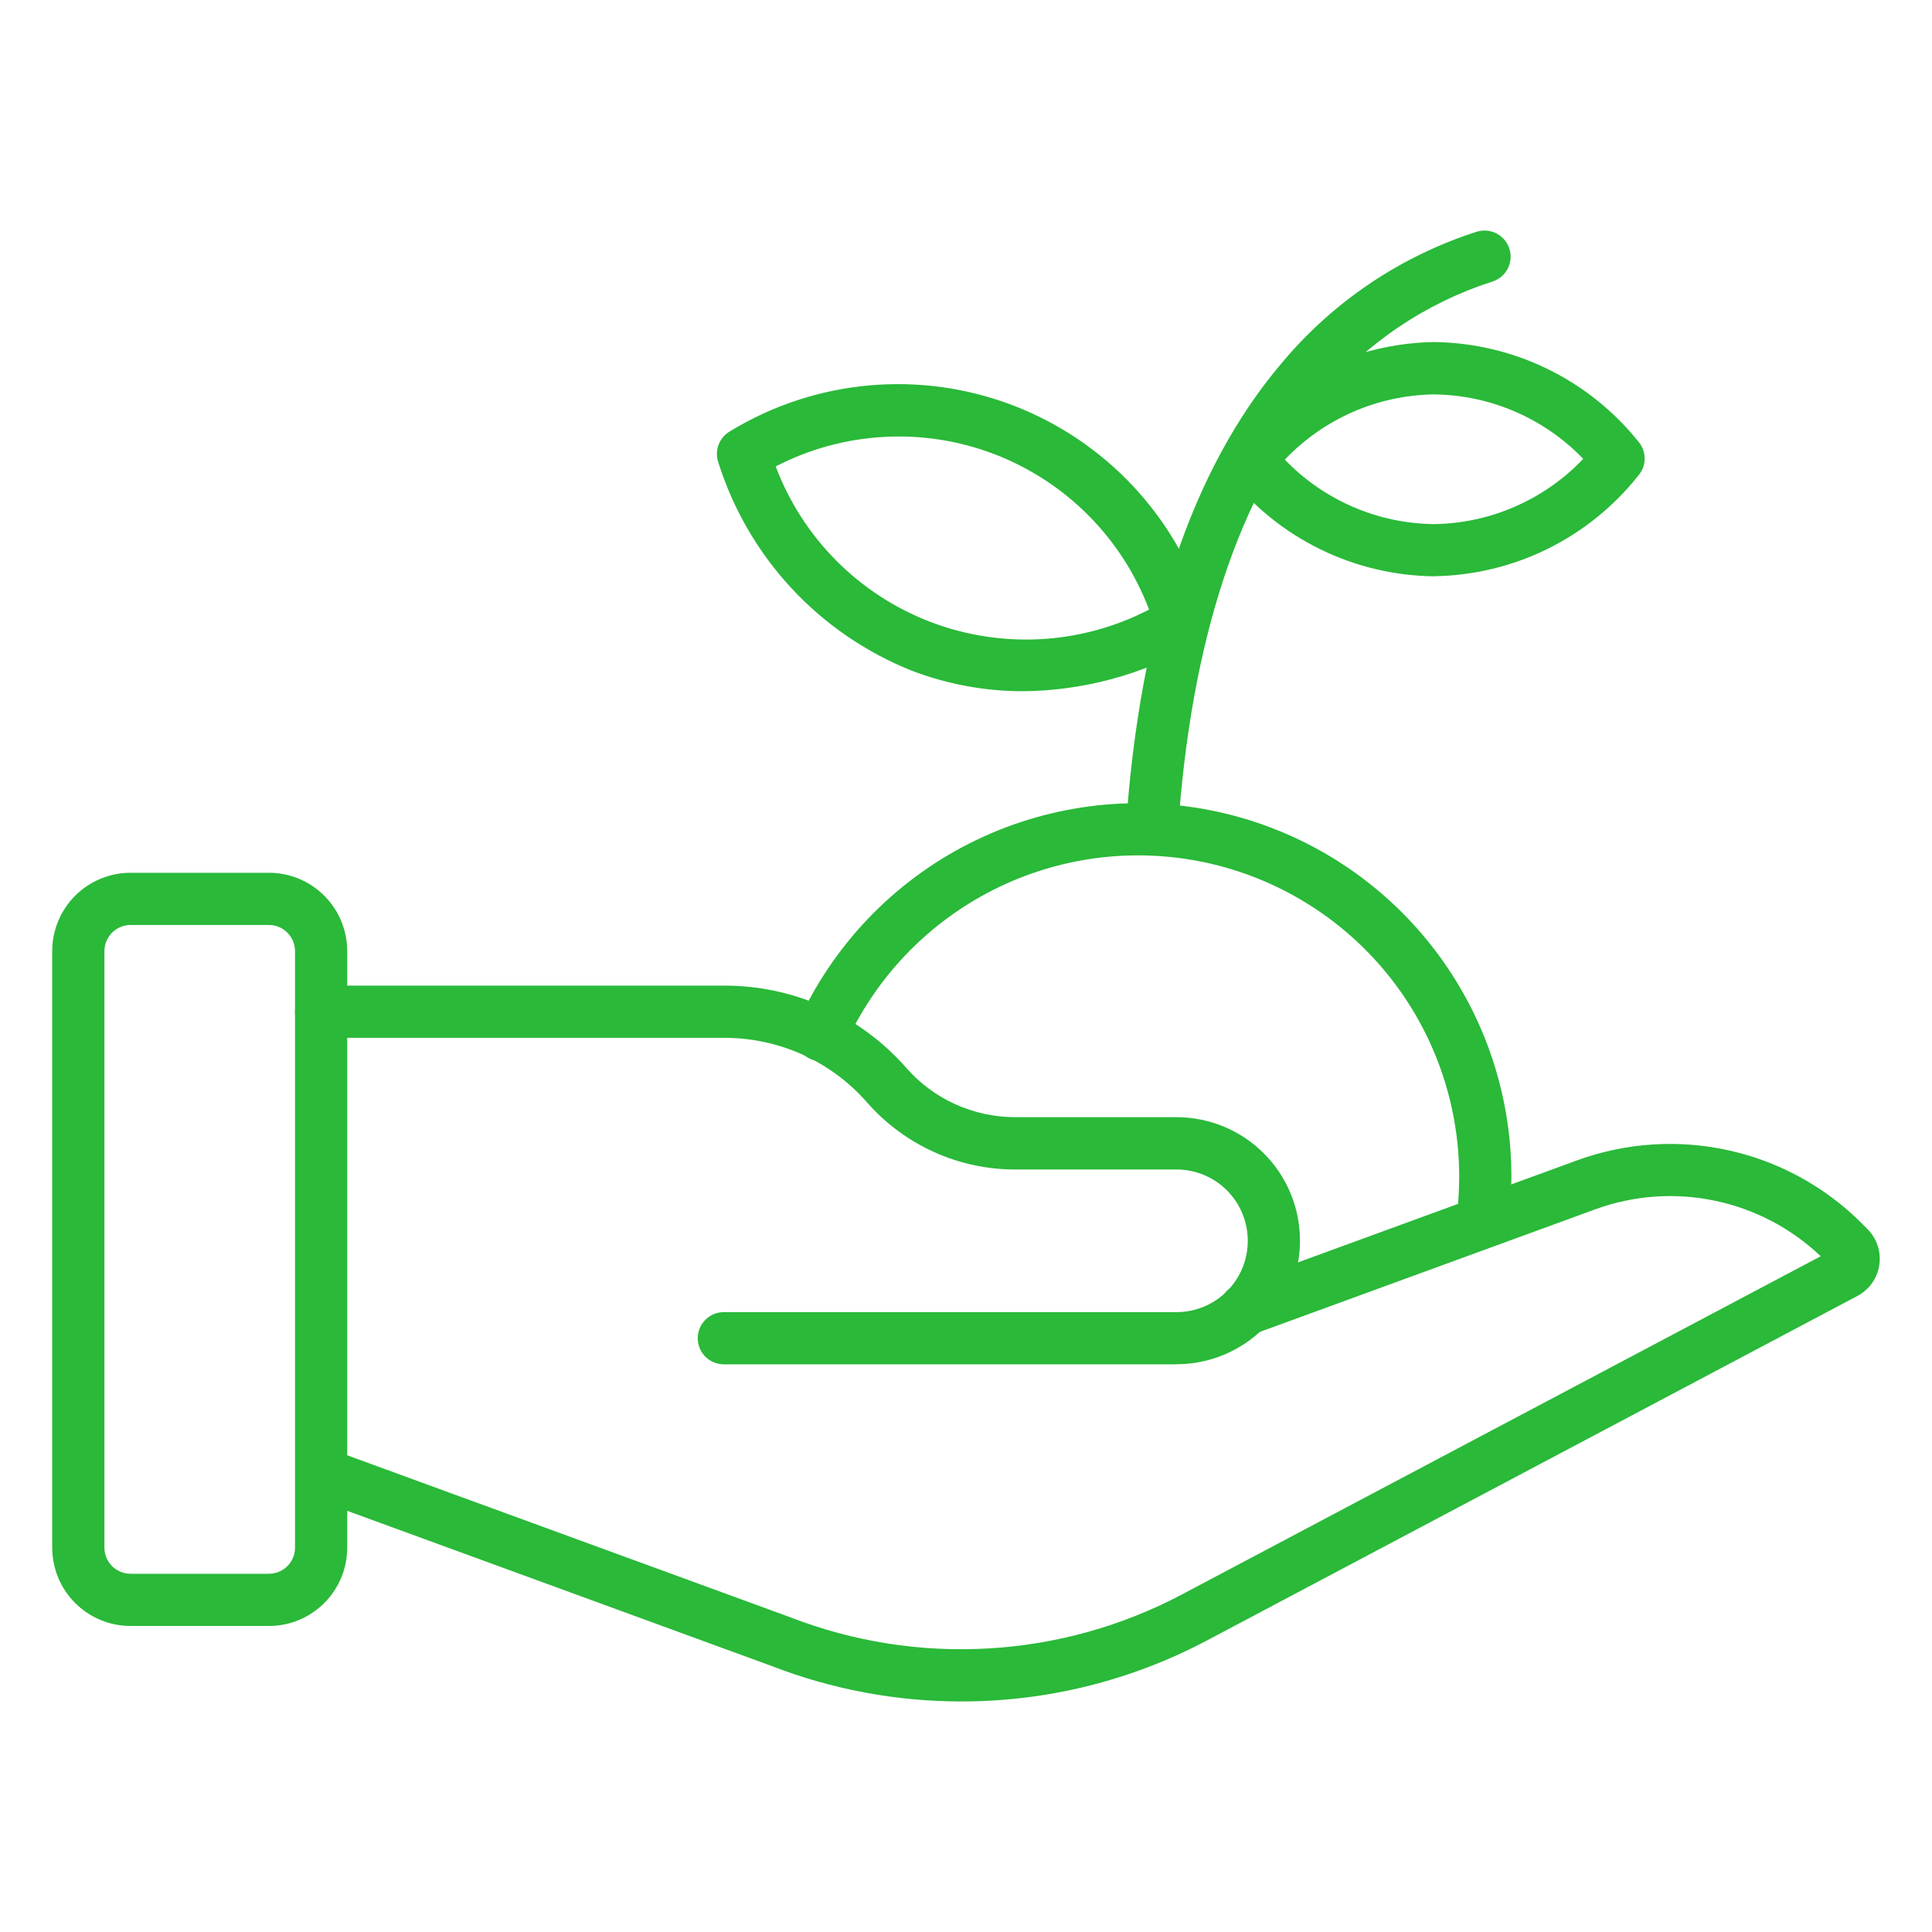
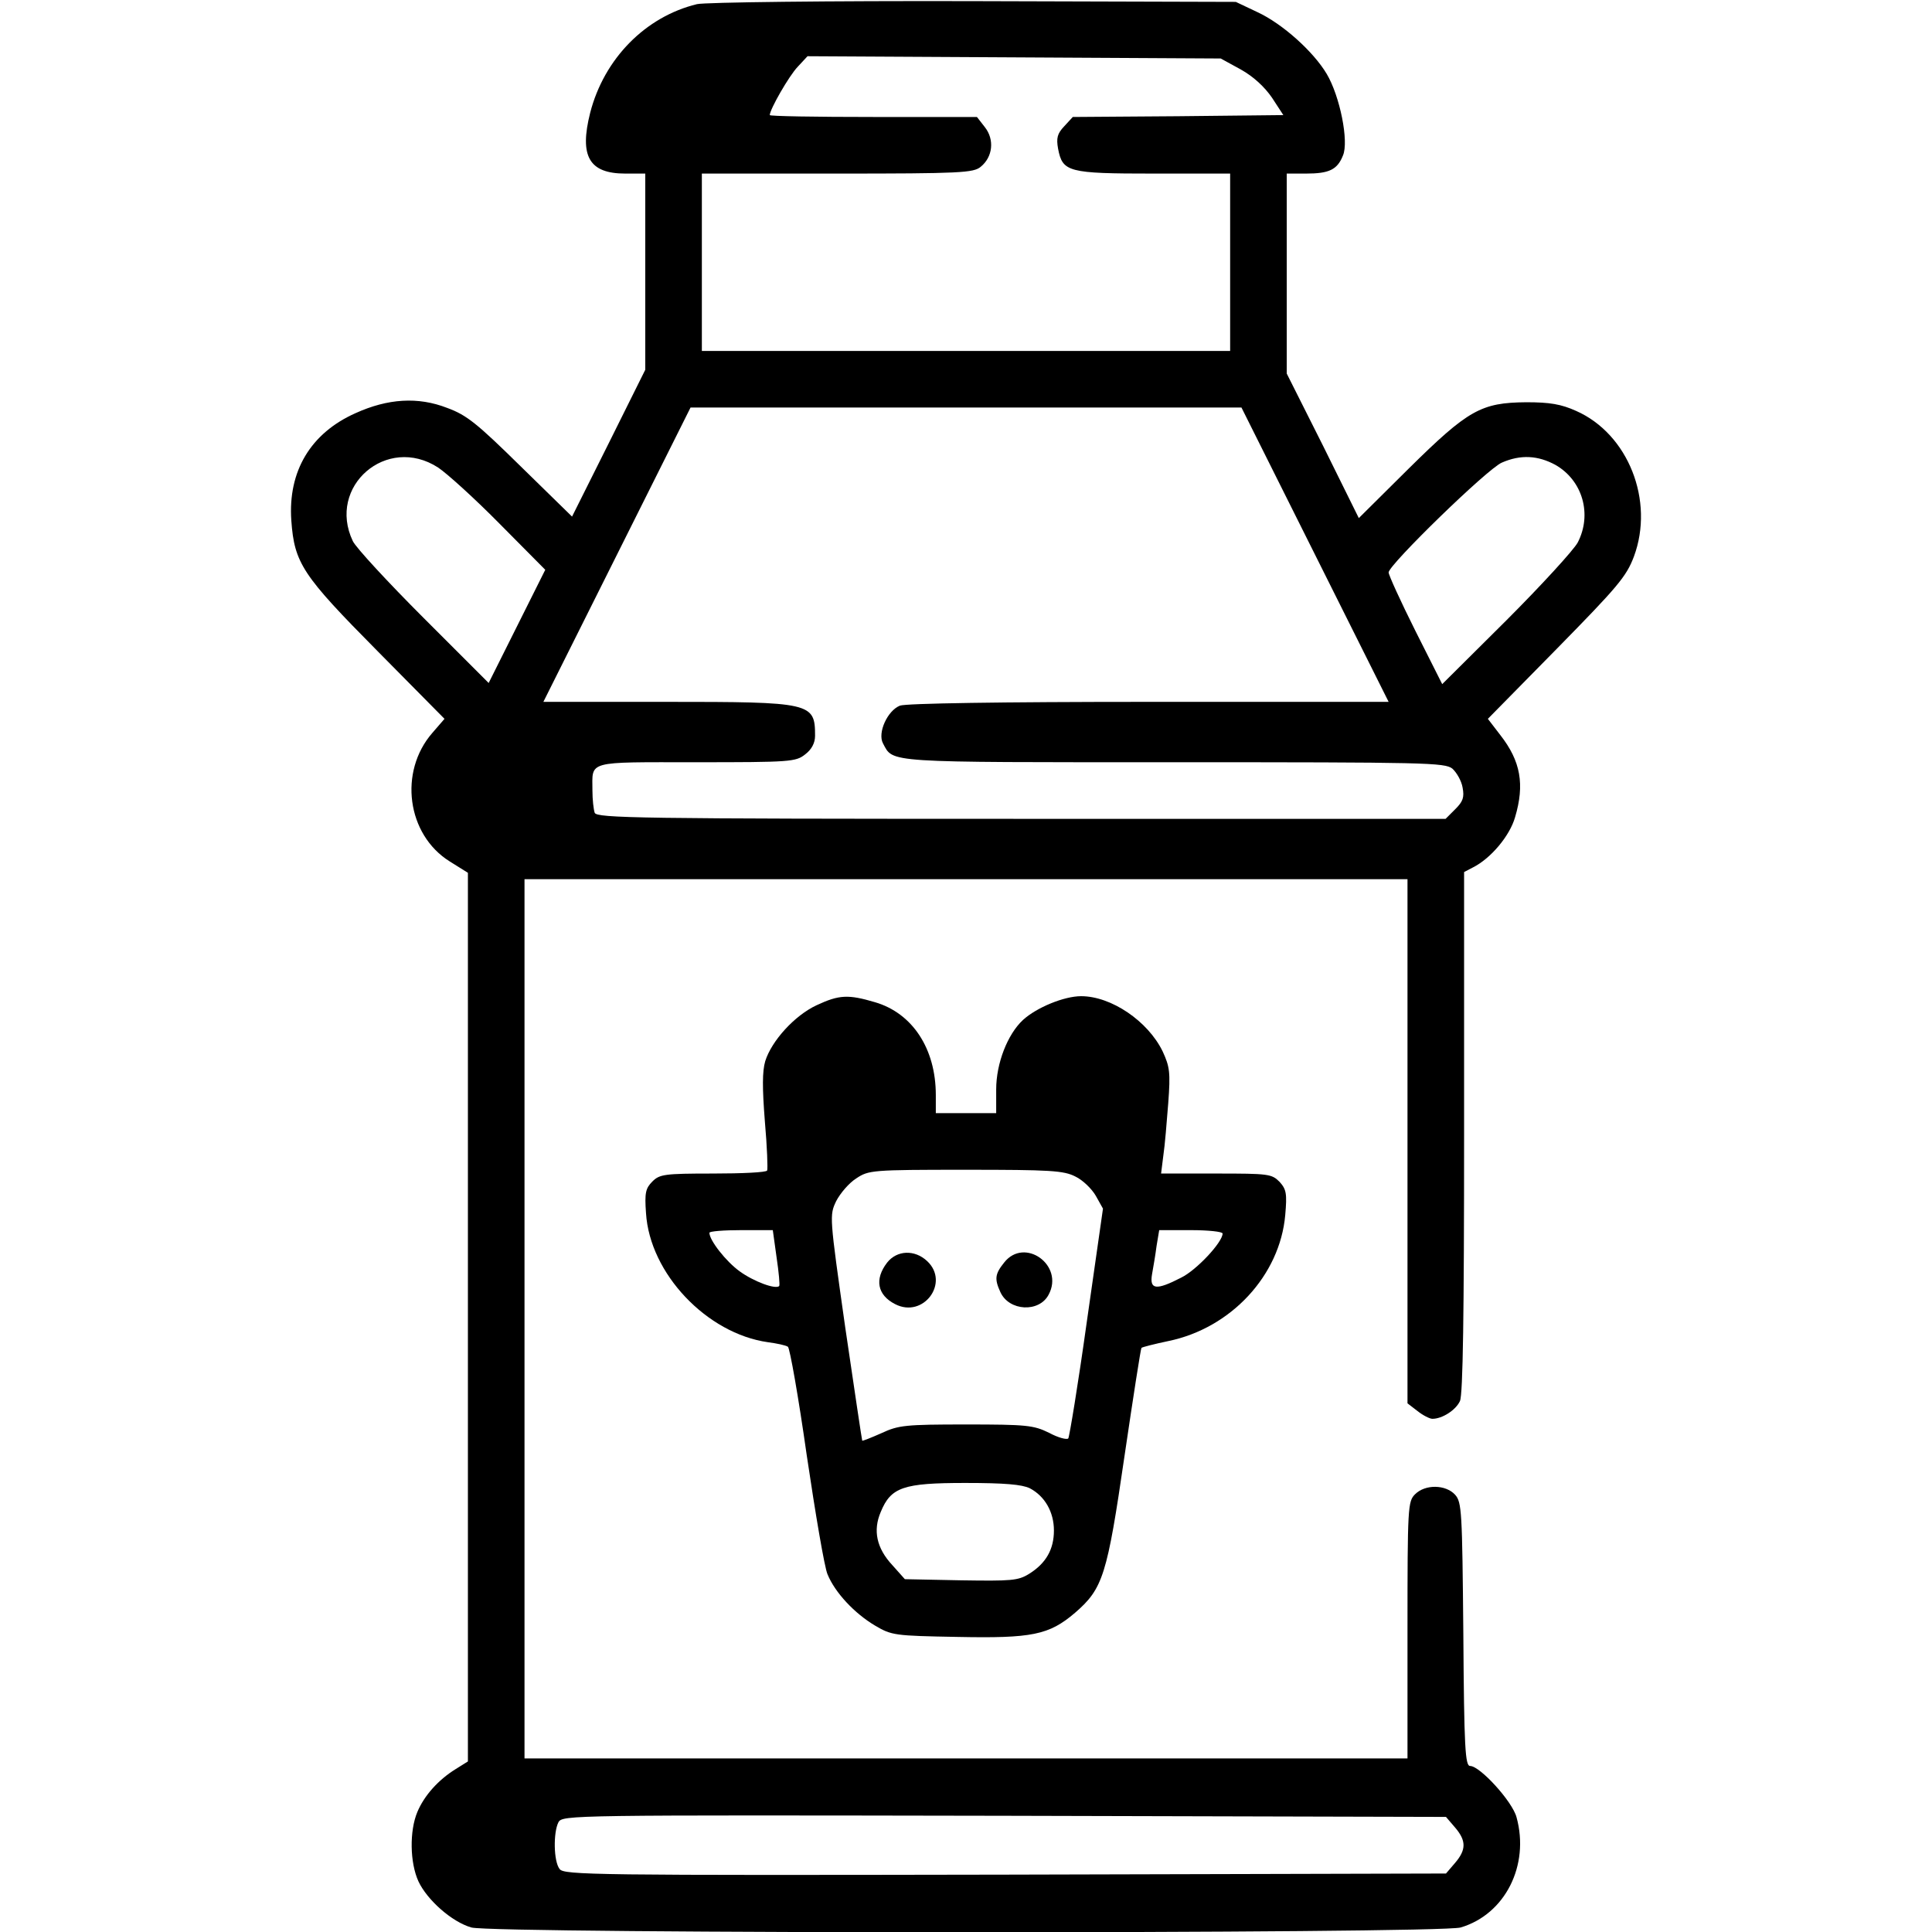
- <svg xmlns="http://www.w3.org/2000/svg" width="40" height="40" viewBox="0 0 40 40" fill="none">
-   <path d="M5.568 33.664H2.703C2.273 33.664 1.86 33.493 1.556 33.189C1.252 32.885 1.081 32.473 1.081 32.043V19.692C1.081 19.262 1.252 18.849 1.556 18.545C1.86 18.241 2.273 18.07 2.703 18.07H5.568C5.998 18.07 6.41 18.241 6.714 18.545C7.018 18.849 7.189 19.262 7.189 19.692V32.043C7.189 32.473 7.018 32.885 6.714 33.189C6.41 33.493 5.998 33.664 5.568 33.664ZM2.703 19.151C2.559 19.151 2.422 19.208 2.32 19.31C2.219 19.411 2.162 19.549 2.162 19.692V32.043C2.162 32.186 2.219 32.324 2.32 32.425C2.422 32.526 2.559 32.583 2.703 32.583H5.568C5.711 32.583 5.848 32.526 5.95 32.425C6.051 32.324 6.108 32.186 6.108 32.043V19.692C6.108 19.549 6.051 19.411 5.95 19.31C5.848 19.208 5.711 19.151 5.568 19.151H2.703Z" fill="#2AB939" />
-   <path d="M24.358 28.247H14.986C14.843 28.247 14.705 28.19 14.604 28.089C14.503 27.988 14.446 27.85 14.446 27.707C14.446 27.563 14.503 27.426 14.604 27.325C14.705 27.223 14.843 27.166 14.986 27.166H24.358C24.749 27.166 25.125 27.011 25.402 26.734C25.679 26.457 25.834 26.081 25.834 25.689C25.834 25.298 25.679 24.922 25.402 24.645C25.125 24.368 24.749 24.213 24.358 24.213H21.014C20.434 24.213 19.86 24.089 19.332 23.849C18.803 23.609 18.332 23.259 17.95 22.823C17.582 22.404 17.13 22.067 16.622 21.837C16.114 21.607 15.562 21.488 15.005 21.487H6.649C6.506 21.487 6.368 21.43 6.267 21.329C6.165 21.228 6.108 21.09 6.108 20.947C6.108 20.803 6.165 20.666 6.267 20.565C6.368 20.463 6.506 20.406 6.649 20.406H15.005C15.716 20.406 16.419 20.558 17.068 20.851C17.716 21.145 18.294 21.573 18.763 22.108C19.044 22.429 19.39 22.686 19.778 22.862C20.167 23.038 20.588 23.129 21.014 23.13H24.358C25.036 23.13 25.687 23.399 26.166 23.879C26.646 24.358 26.915 25.009 26.915 25.687C26.915 26.366 26.646 27.016 26.166 27.496C25.687 27.976 25.036 28.245 24.358 28.245V28.247Z" fill="#2AB939" />
-   <path d="M19.902 35.227C18.559 35.227 17.228 34.978 15.976 34.493L6.463 31.015C6.331 30.963 6.226 30.862 6.168 30.734C6.11 30.605 6.105 30.459 6.153 30.326C6.201 30.194 6.3 30.086 6.427 30.025C6.554 29.964 6.7 29.955 6.833 30L16.354 33.481C17.663 33.99 19.065 34.211 20.467 34.129C21.869 34.048 23.236 33.666 24.477 33.008L37.696 26.009C37.086 25.429 36.327 25.031 35.503 24.859C34.679 24.687 33.824 24.748 33.033 25.036L25.979 27.614C25.912 27.64 25.84 27.653 25.768 27.651C25.696 27.649 25.625 27.633 25.559 27.604C25.493 27.574 25.434 27.532 25.385 27.479C25.336 27.426 25.298 27.364 25.273 27.296C25.248 27.229 25.237 27.157 25.241 27.084C25.244 27.012 25.262 26.942 25.293 26.877C25.325 26.812 25.369 26.754 25.422 26.706C25.477 26.658 25.54 26.622 25.608 26.599L32.662 24.02C33.663 23.657 34.747 23.586 35.787 23.816C36.827 24.045 37.78 24.566 38.535 25.317L38.664 25.447C38.76 25.543 38.832 25.66 38.875 25.79C38.917 25.919 38.929 26.056 38.909 26.191C38.889 26.326 38.837 26.454 38.759 26.565C38.68 26.676 38.576 26.767 38.456 26.831L24.985 33.966C23.419 34.795 21.674 35.228 19.902 35.227Z" fill="#2AB939" />
-   <path d="M30.714 25.684C30.699 25.685 30.684 25.685 30.669 25.684C30.526 25.673 30.393 25.605 30.301 25.495C30.208 25.386 30.163 25.244 30.175 25.101C30.195 24.856 30.211 24.607 30.211 24.357C30.21 22.835 29.688 21.359 28.731 20.176C27.773 18.993 26.439 18.174 24.951 17.856C23.462 17.538 21.91 17.741 20.553 18.43C19.196 19.119 18.116 20.252 17.494 21.641C17.466 21.707 17.425 21.767 17.374 21.817C17.322 21.867 17.261 21.906 17.195 21.933C17.128 21.959 17.056 21.972 16.985 21.97C16.913 21.968 16.842 21.953 16.777 21.924C16.711 21.894 16.652 21.852 16.603 21.8C16.554 21.748 16.516 21.686 16.49 21.619C16.465 21.552 16.454 21.481 16.456 21.409C16.459 21.337 16.476 21.267 16.506 21.202C17.229 19.587 18.484 18.268 20.061 17.467C21.639 16.666 23.444 16.43 25.174 16.799C26.905 17.168 28.456 18.119 29.57 19.495C30.683 20.87 31.291 22.585 31.292 24.355C31.292 24.635 31.275 24.914 31.252 25.189C31.241 25.324 31.179 25.45 31.079 25.541C30.98 25.633 30.849 25.684 30.714 25.684Z" fill="#2AB939" />
-   <path d="M23.849 17.713C23.837 17.713 23.824 17.713 23.812 17.713C23.669 17.703 23.536 17.637 23.442 17.529C23.348 17.421 23.3 17.28 23.31 17.137C23.596 12.941 24.679 9.708 26.528 7.527C27.589 6.252 28.991 5.306 30.57 4.799C30.638 4.778 30.709 4.769 30.78 4.775C30.851 4.781 30.92 4.801 30.983 4.833C31.046 4.866 31.102 4.911 31.148 4.965C31.194 5.019 31.228 5.082 31.25 5.149C31.272 5.217 31.28 5.288 31.274 5.359C31.268 5.43 31.248 5.498 31.216 5.562C31.183 5.625 31.139 5.681 31.085 5.727C31.03 5.773 30.968 5.807 30.9 5.829C29.514 6.274 28.282 7.105 27.351 8.224C25.654 10.224 24.657 13.251 24.387 17.208C24.377 17.345 24.317 17.473 24.217 17.566C24.117 17.66 23.986 17.712 23.849 17.713Z" fill="#2AB939" />
-   <path d="M21.185 14.311C20.394 14.312 19.61 14.167 18.872 13.884C17.928 13.506 17.079 12.924 16.387 12.179C15.696 11.434 15.178 10.544 14.872 9.574C14.831 9.454 14.833 9.323 14.879 9.204C14.924 9.086 15.01 8.987 15.121 8.925C15.992 8.395 16.973 8.072 17.988 7.98C19.003 7.888 20.026 8.03 20.978 8.395C21.93 8.76 22.785 9.339 23.479 10.086C24.172 10.833 24.685 11.729 24.979 12.705C25.02 12.825 25.018 12.956 24.972 13.075C24.927 13.194 24.841 13.292 24.73 13.354C23.649 13.969 22.429 14.299 21.185 14.311ZM16.06 9.657C16.336 10.389 16.764 11.054 17.315 11.608C17.867 12.163 18.529 12.594 19.259 12.874C19.989 13.154 20.771 13.276 21.551 13.233C22.332 13.189 23.095 12.981 23.79 12.621C23.514 11.89 23.086 11.225 22.534 10.67C21.983 10.116 21.32 9.684 20.59 9.404C19.86 9.124 19.079 9.002 18.298 9.046C17.517 9.089 16.754 9.298 16.06 9.657Z" fill="#2AB939" />
-   <path d="M29.683 11.932C28.87 11.921 28.069 11.731 27.339 11.374C26.608 11.017 25.966 10.502 25.458 9.867C25.376 9.77 25.331 9.647 25.331 9.52C25.331 9.393 25.376 9.27 25.458 9.172C25.963 8.533 26.605 8.013 27.336 7.652C28.067 7.29 28.869 7.096 29.684 7.082H29.699C30.512 7.093 31.312 7.283 32.043 7.64C32.773 7.997 33.416 8.512 33.924 9.146C34.006 9.244 34.051 9.367 34.051 9.494C34.051 9.621 34.006 9.744 33.924 9.841C33.418 10.481 32.776 11 32.045 11.362C31.314 11.723 30.511 11.917 29.695 11.93L29.683 11.932ZM26.602 9.517C27.001 9.932 27.48 10.264 28.009 10.493C28.537 10.722 29.107 10.844 29.683 10.851H29.694C30.273 10.842 30.843 10.719 31.373 10.486C31.903 10.254 32.381 9.919 32.779 9.5C32.38 9.085 31.901 8.753 31.372 8.524C30.844 8.295 30.274 8.173 29.698 8.166H29.687C29.109 8.174 28.538 8.298 28.009 8.529C27.48 8.761 27.002 9.096 26.603 9.514L26.602 9.517Z" fill="#2AB939" />
+ <svg xmlns="http://www.w3.org/2000/svg" version="1.0" width="40pt" height="40pt" viewBox="0 0 512 512" preserveAspectRatio="xMidYMid meet">
+   <g transform="translate(0,512) scale(0.1,-0.1)" fill="#000000" stroke="none">
+     <path d="M1847 5109 c-136 -33 -246 -144 -283 -288 -29 -115 -3 -161 93 -161 l53 0 0 -260 0 -260 -97 -195 -97 -194 -136 133 c-116 114 -143 136 -195 155 -77 30 -157 25 -243 -14 -119 -53 -179 -154 -170 -284 8 -114 30 -146 228 -346 l178 -180 -32 -37 c-90 -103 -68 -270 46 -341 l48 -30 0 -1178 0 -1177 -32 -20 c-47 -29 -84 -71 -102 -114 -21 -50 -20 -134 3 -184 23 -49 88 -107 140 -122 55 -17 2567 -17 2622 0 118 35 183 165 148 292 -11 42 -97 136 -123 136 -13 0 -16 46 -18 349 -3 327 -4 350 -22 370 -25 27 -79 28 -106 1 -19 -19 -20 -33 -20 -360 l0 -340 -1170 0 -1170 0 0 1165 0 1165 1170 0 1170 0 0 -694 0 -695 26 -20 c15 -12 33 -21 40 -21 26 0 62 23 73 47 8 17 11 229 11 713 l0 689 23 12 c48 24 98 84 112 133 26 87 15 149 -39 218 l-33 43 182 185 c162 165 185 192 205 245 55 148 -15 325 -153 386 -40 18 -70 23 -132 23 -120 -1 -154 -20 -312 -176 l-132 -131 -95 192 -96 191 0 265 0 265 51 0 c61 0 83 10 98 48 16 37 -8 157 -43 216 -35 59 -117 133 -184 164 l-57 27 -695 2 c-385 1 -712 -3 -733 -8z m1441 -173 c34 -19 63 -46 83 -75 l30 -46 -279 -3 -279 -2 -23 -25 c-18 -19 -21 -31 -16 -59 12 -62 26 -66 253 -66 l203 0 0 -235 0 -235 -700 0 -700 0 0 235 0 235 359 0 c327 0 361 2 380 18 32 26 37 72 11 105 l-21 27 -275 0 c-151 0 -274 2 -274 5 0 15 51 104 74 128 l26 28 547 -3 548 -3 53 -29z m197 -1286 l195 -390 -634 0 c-396 0 -645 -4 -661 -10 -33 -13 -60 -72 -45 -100 28 -52 -1 -50 771 -50 668 0 718 -1 738 -17 11 -10 24 -32 27 -50 5 -26 1 -37 -19 -57 l-26 -26 -1124 0 c-1017 0 -1125 2 -1131 16 -3 9 -6 35 -6 59 0 80 -19 75 275 75 250 0 264 1 289 21 17 13 26 30 26 49 0 88 -9 90 -395 90 l-325 0 195 390 195 390 730 0 730 0 195 -390z m-2324 231 c24 -16 98 -83 164 -150 l120 -121 -75 -150 -75 -150 -172 172 c-95 95 -180 187 -188 204 -69 145 90 283 226 195z m2961 7 c72 -41 98 -131 59 -206 -11 -20 -96 -113 -189 -206 l-170 -169 -71 141 c-39 78 -71 148 -71 155 0 20 262 275 300 291 50 22 96 19 142 -6z m-266 -3611 c30 -35 30 -59 0 -94 l-24 -28 -1169 -3 c-1091 -2 -1169 -1 -1180 15 -16 20 -17 97 -3 124 11 19 30 19 1181 17 l1171 -3 24 -28z" />
+     <path d="M2164 2456 c-58 -27 -119 -94 -136 -148 -8 -27 -8 -71 -1 -160 6 -68 8 -126 6 -130 -2 -5 -67 -8 -144 -8 -128 0 -141 -2 -160 -21 -18 -18 -21 -30 -17 -84 10 -160 161 -319 323 -342 23 -3 47 -8 53 -12 5 -3 28 -133 50 -288 23 -155 47 -297 55 -315 20 -49 72 -104 126 -136 44 -26 52 -27 218 -30 198 -4 243 5 312 64 74 64 85 99 131 415 23 156 43 285 45 287 2 2 33 10 71 18 166 34 296 174 310 334 5 57 3 68 -15 88 -21 21 -29 22 -168 22 l-146 0 6 48 c4 26 9 88 13 139 6 81 4 96 -15 137 -39 80 -136 146 -216 146 -45 0 -118 -30 -154 -63 -41 -38 -71 -115 -71 -184 l0 -63 -80 0 -80 0 0 48 c0 123 -62 217 -161 246 -71 21 -95 20 -155 -8z m686 -454 c19 -9 43 -32 54 -51 l19 -34 -43 -301 c-23 -165 -46 -304 -49 -308 -4 -4 -27 2 -51 15 -41 20 -59 22 -220 22 -161 0 -179 -2 -224 -23 -27 -12 -50 -21 -51 -20 -1 2 -21 137 -45 300 -42 296 -42 297 -24 335 11 21 34 48 53 60 33 22 41 23 290 23 224 0 260 -2 291 -18z m-792 -214 c6 -40 9 -74 7 -76 -9 -10 -68 12 -105 39 -36 26 -80 82 -80 102 0 4 38 7 84 7 l84 0 10 -72z m1182 63 c0 -23 -69 -97 -110 -117 -66 -34 -84 -32 -77 9 3 17 9 51 12 75 l7 42 84 0 c46 0 84 -4 84 -9z m-511 -675 c40 -21 64 -63 64 -112 0 -50 -21 -87 -66 -115 -29 -18 -47 -19 -180 -17 l-149 3 -33 37 c-42 45 -52 92 -31 141 27 66 60 77 224 77 105 0 150 -4 171 -14z" />
+     <path d="M2351 1774 c-34 -44 -26 -86 21 -110 75 -39 146 57 85 114 -33 31 -80 29 -106 -4z" />
+     <path d="M2661 1774 c-24 -30 -26 -43 -10 -78 23 -51 103 -55 128 -7 42 78 -64 154 -118 85z" />
+   </g>
</svg>
